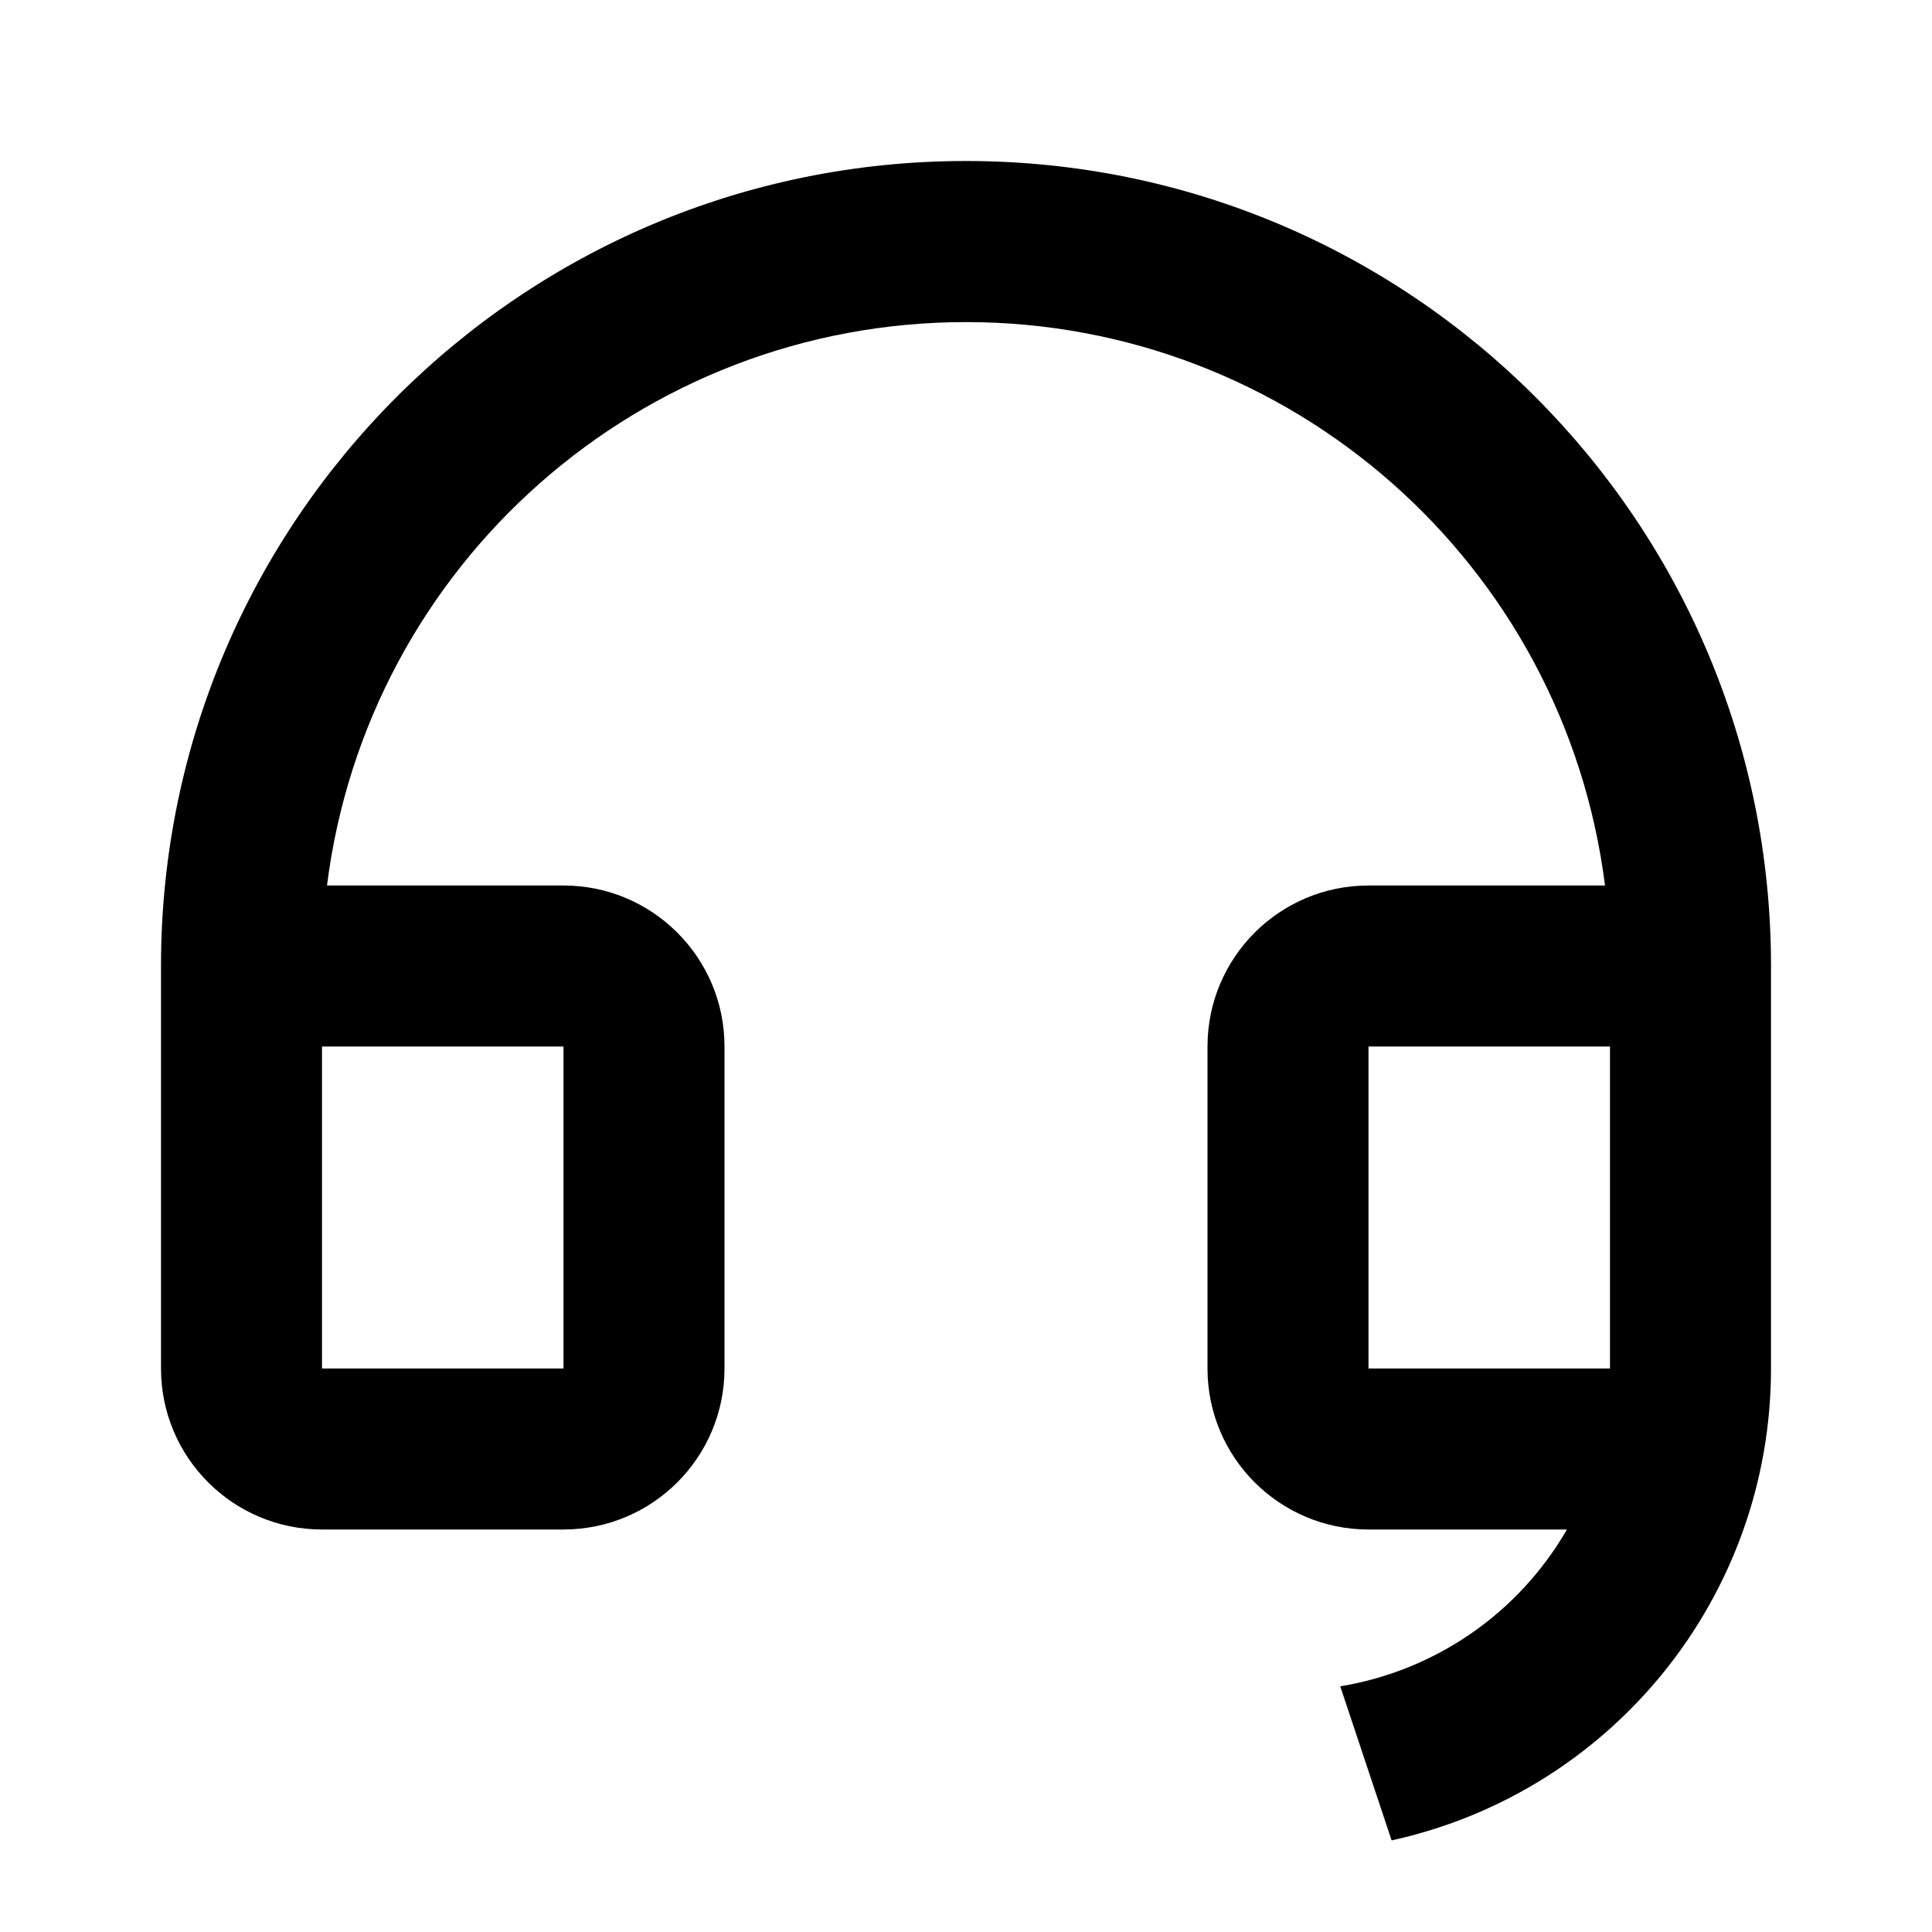
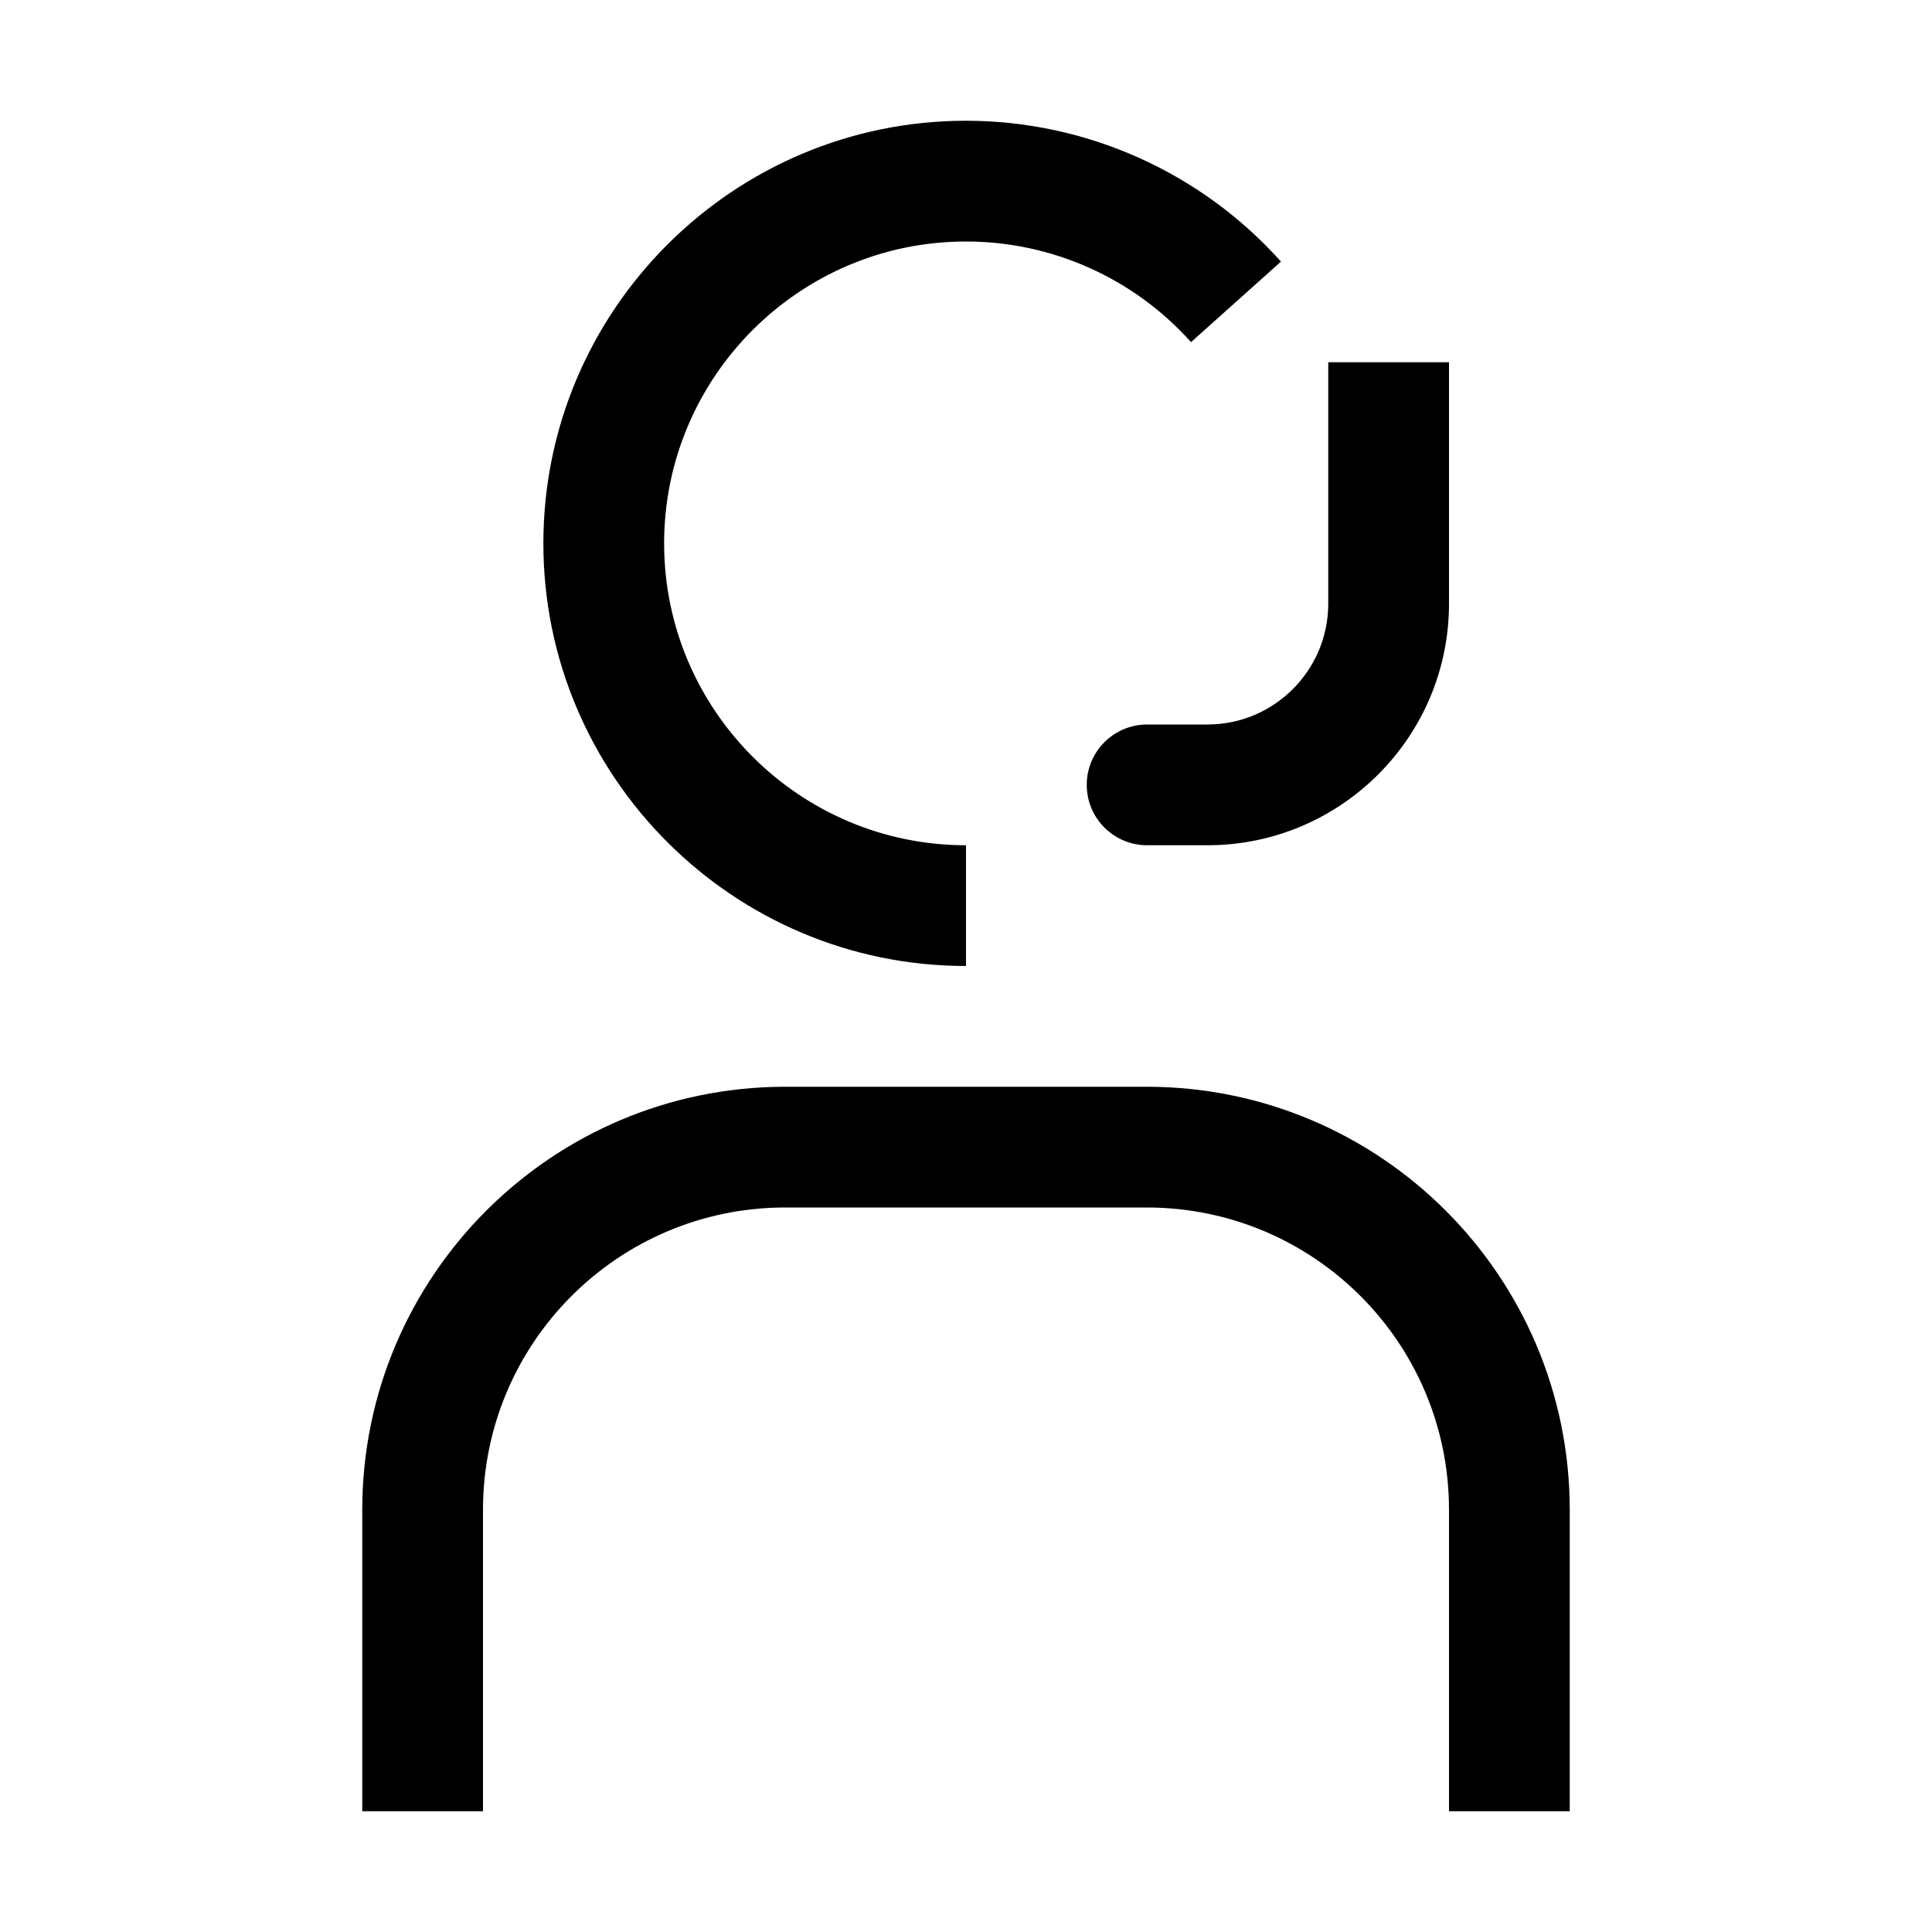
- <svg xmlns="http://www.w3.org/2000/svg" viewBox="0 0 24 24">
-   <path fill="currentColor" d="M22 17.002a6 6 0 0 1-4.713 5.86l-.638-1.914A4 4 0 0 0 19.465 19H17a2 2 0 0 1-2-2v-4a2 2 0 0 1 2-2h2.938a8.001 8.001 0 0 0-15.876 0H7a2 2 0 0 1 2 2v4a2 2 0 0 1-2 2H4a2 2 0 0 1-2-2v-5C2 6.477 6.477 2 12 2s10 4.477 10 10zM20 17v-4h-3v4zM4 13v4h3v-4z" />
+ <svg xmlns="http://www.w3.org/2000/svg" viewBox="0 0 32 32">
+   <path fill="currentColor" d="M26 30h-2v-5a5.006 5.006 0 0 0-5-5h-6a5.006 5.006 0 0 0-5 5v5H6v-5a7.01 7.01 0 0 1 7-7h6a7.01 7.01 0 0 1 7 7zM22 6v4c0 1.103-.897 2-2 2h-1a1 1 0 0 0 0 2h1c2.206 0 4-1.794 4-4V6zm-6 10c-3.86 0-7-3.14-7-7s3.14-7 7-7c1.989 0 3.89.85 5.217 2.333l-1.49 1.334A5 5 0 0 0 16 4c-2.757 0-5 2.243-5 5s2.243 5 5 5z" />
</svg>
